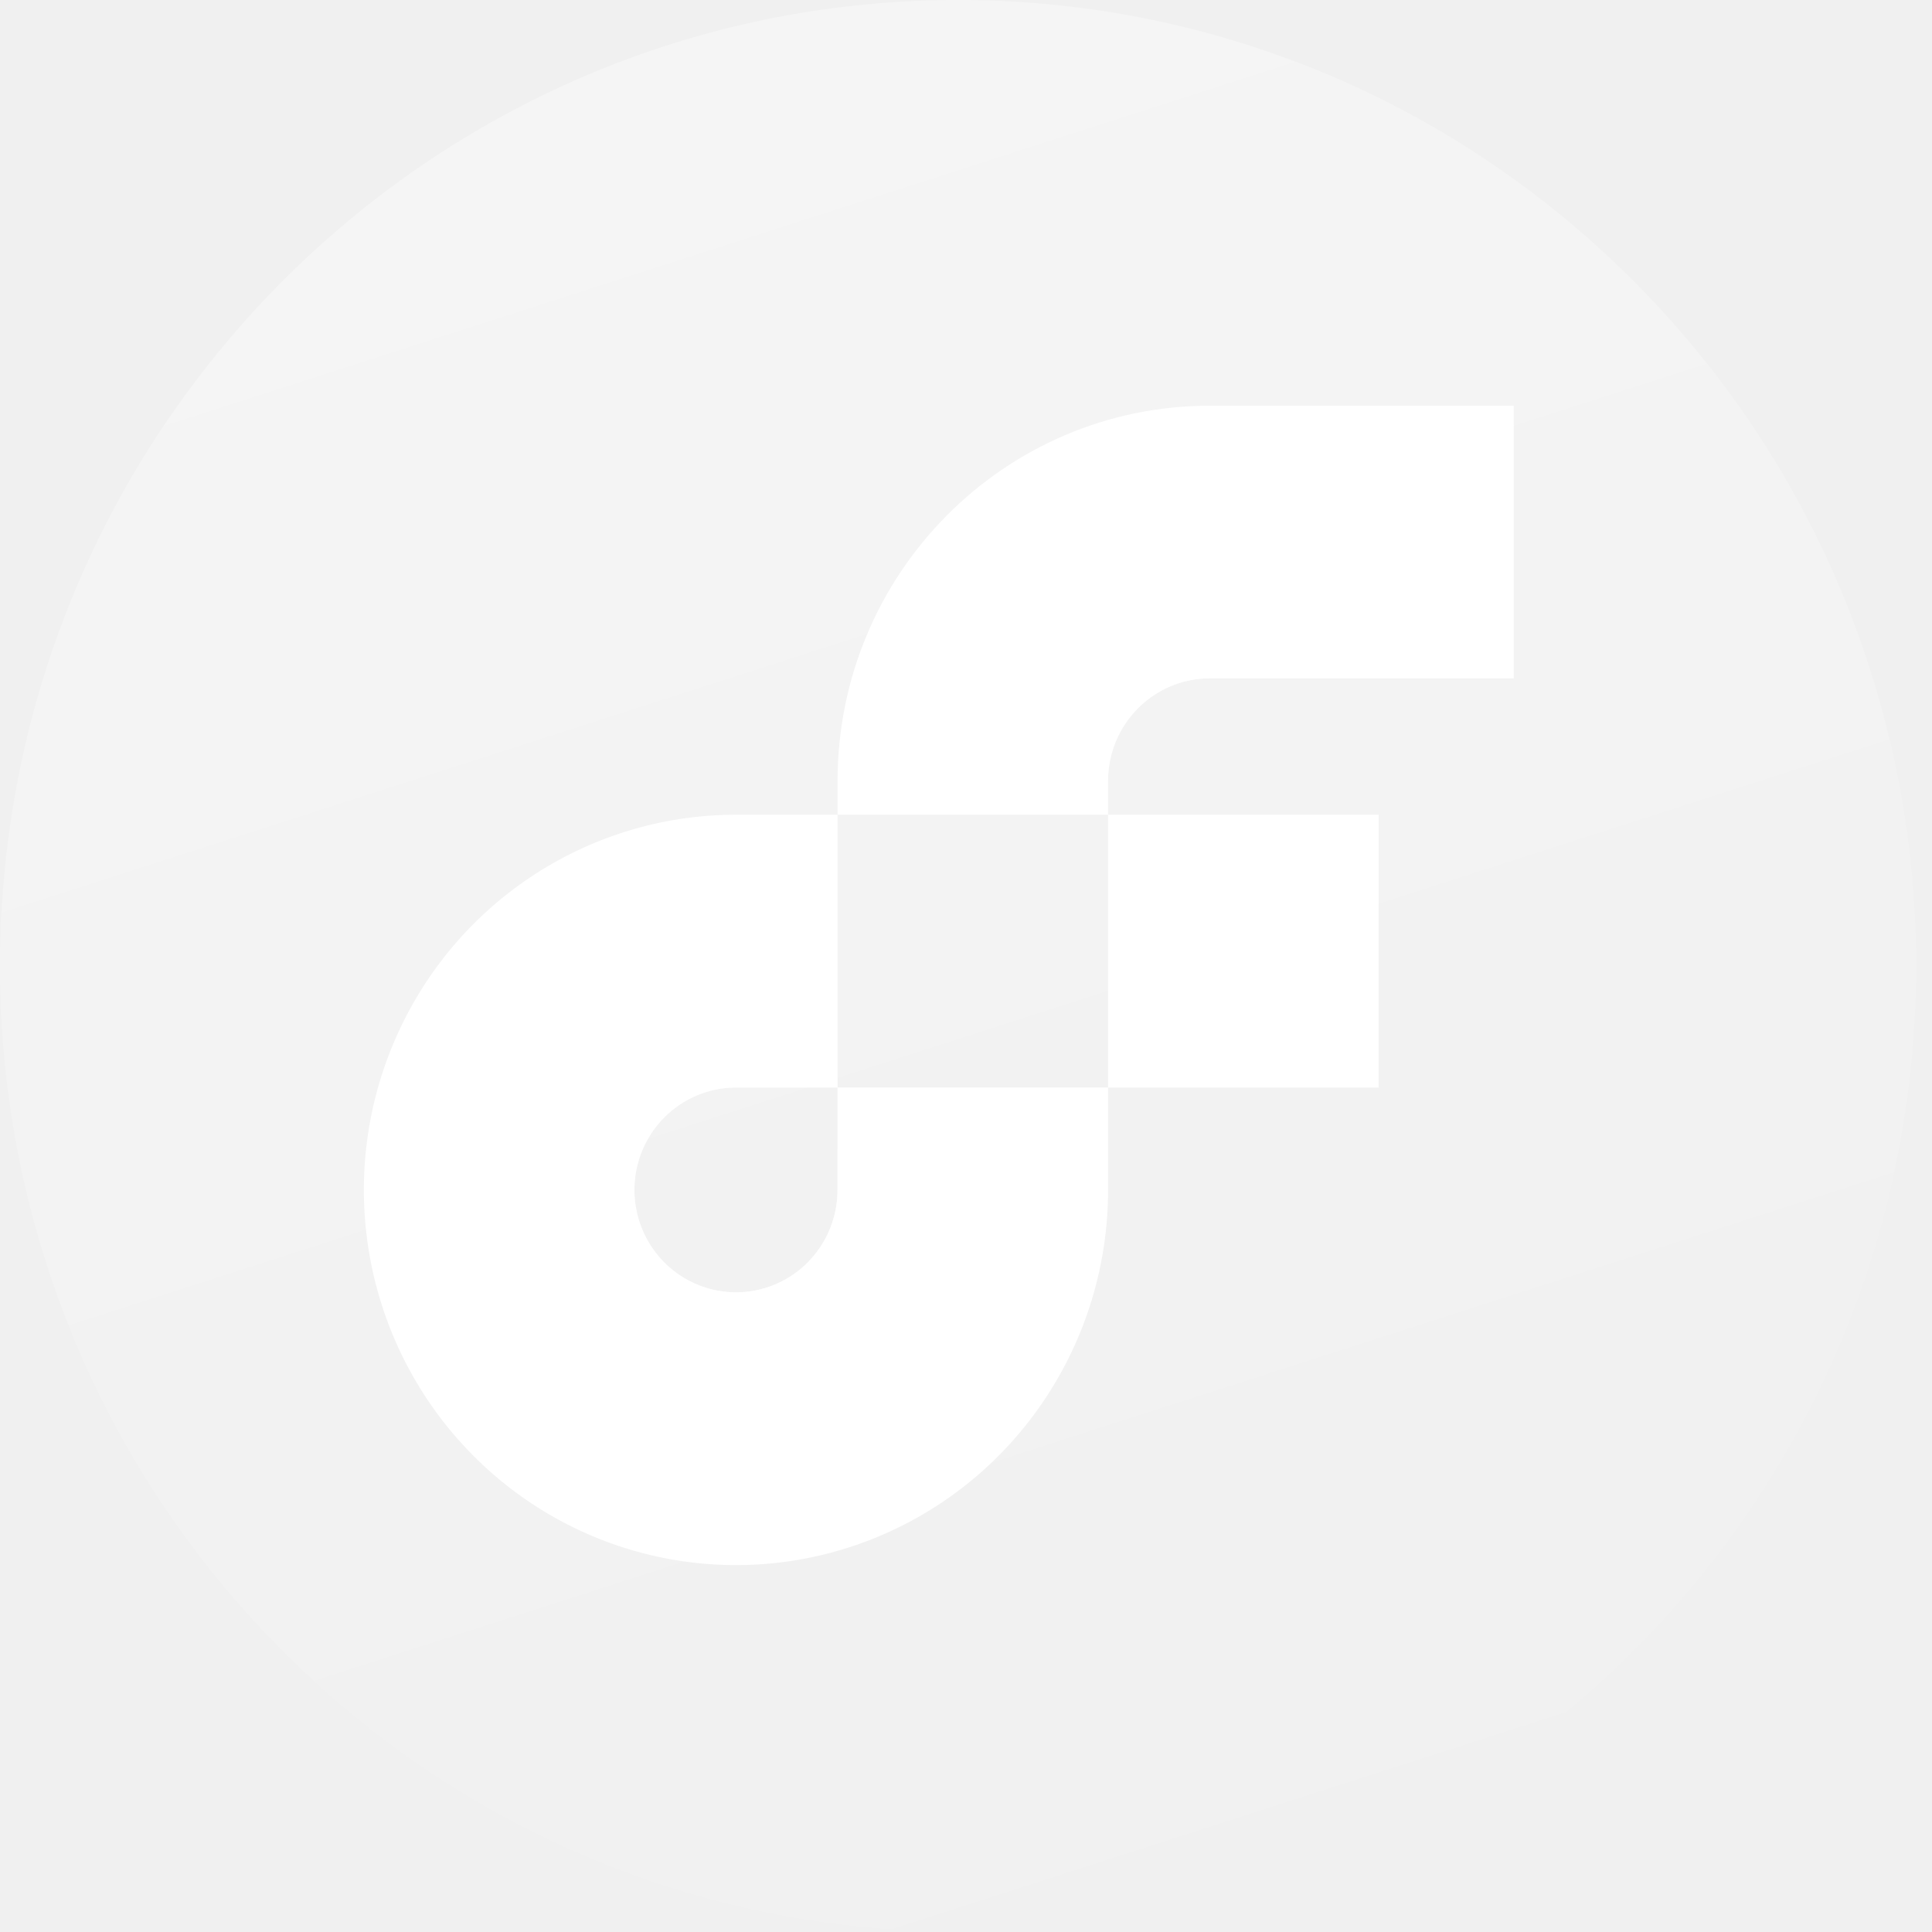
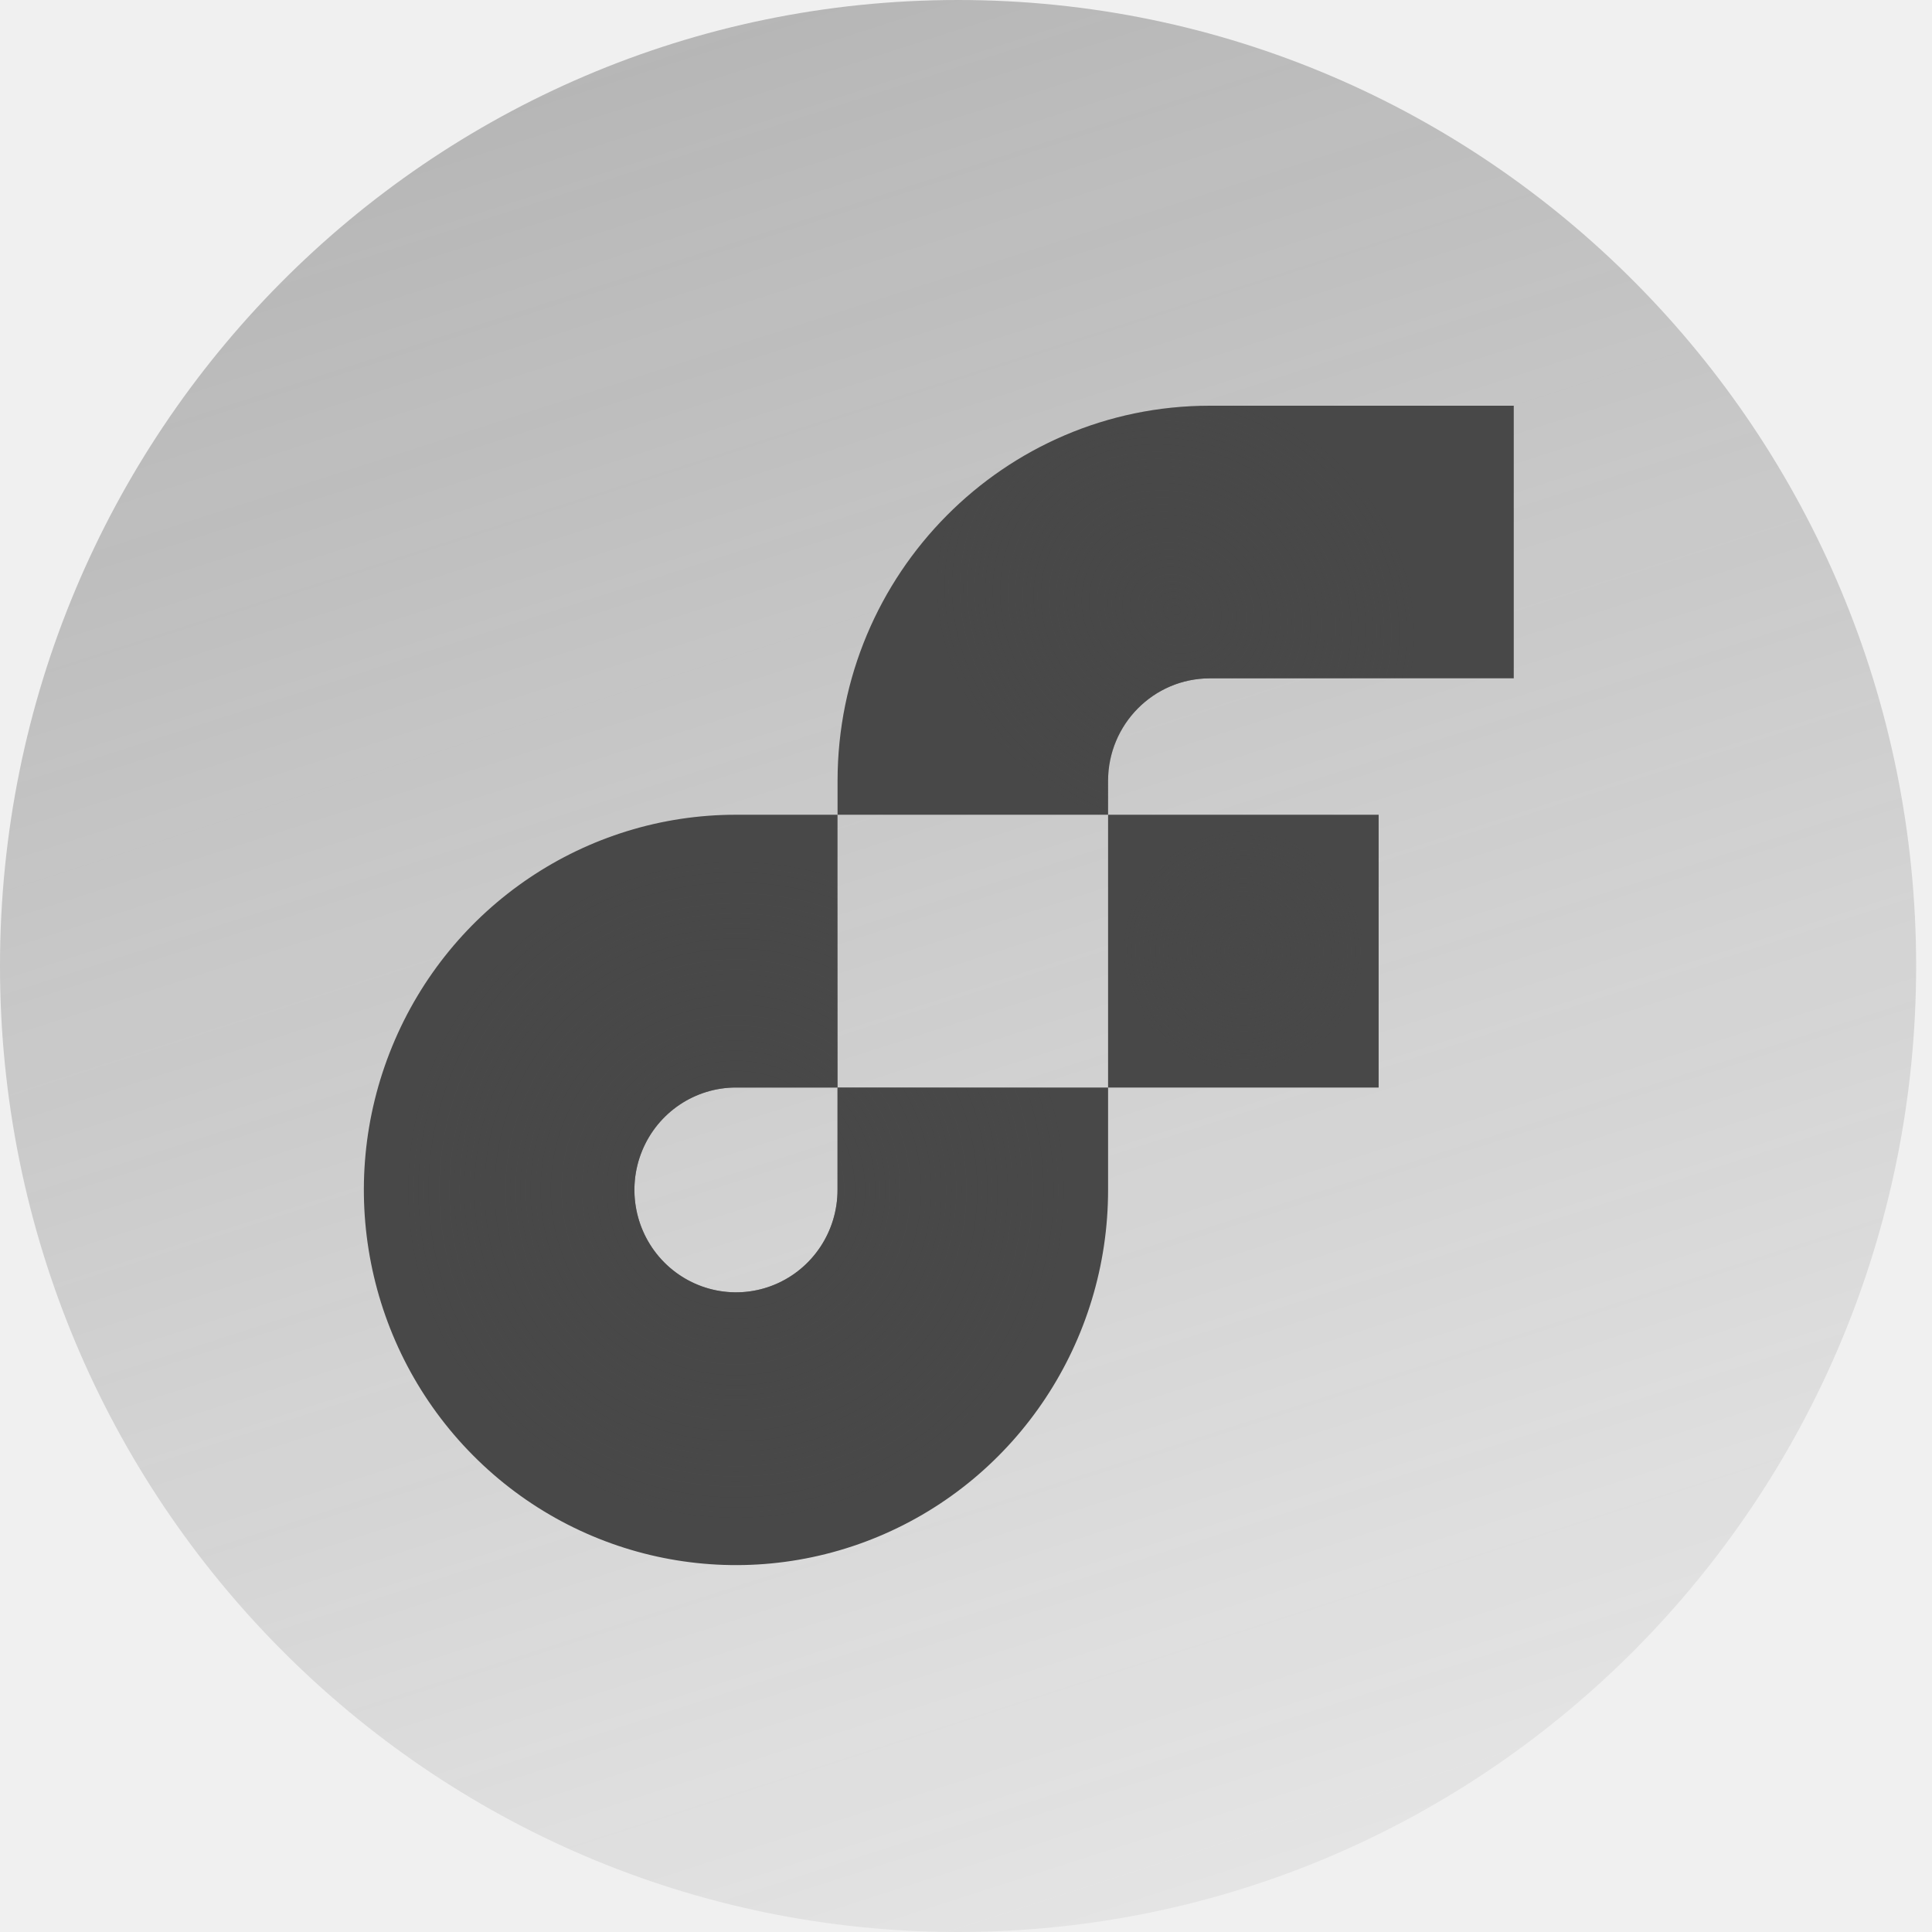
<svg xmlns="http://www.w3.org/2000/svg" width="48" height="48" viewBox="0 0 48 48" fill="none">
-   <ellipse cx="23.803" cy="24" rx="23.803" ry="24" fill="url(#paint0_linear_272_88420)" />
-   <rect x="27.53" y="20.242" width="6.722" height="6.778" fill="white" />
-   <rect x="27.53" y="20.242" width="6.722" height="6.778" fill="url(#paint1_angular_272_88420)" />
-   <path d="M20.808 29.558C20.81 30.588 20.196 31.518 19.253 31.913C18.31 32.308 17.224 32.09 16.501 31.362C15.779 30.634 15.563 29.539 15.955 28.587C16.347 27.637 17.269 27.017 18.29 27.019H20.808V20.242H18.29C14.55 20.24 11.177 22.51 9.745 25.994C8.313 29.477 9.103 33.488 11.748 36.155C14.393 38.821 18.37 39.618 21.826 38.174C25.281 36.73 27.532 33.33 27.53 29.558V27.019H20.808V29.558Z" fill="white" />
-   <path d="M20.808 29.558C20.81 30.588 20.196 31.518 19.253 31.913C18.31 32.308 17.224 32.09 16.501 31.362C15.779 30.634 15.563 29.539 15.955 28.587C16.347 27.637 17.269 27.017 18.29 27.019H20.808V20.242H18.29C14.55 20.24 11.177 22.51 9.745 25.994C8.313 29.477 9.103 33.488 11.748 36.155C14.393 38.821 18.37 39.618 21.826 38.174C25.281 36.73 27.532 33.33 27.53 29.558V27.019H20.808V29.558Z" fill="url(#paint2_angular_272_88420)" />
-   <path d="M30.049 16.853H37.609V10.08H30.049C24.948 10.085 20.814 14.254 20.809 19.397V20.242H27.53V19.397C27.533 17.995 28.658 16.858 30.049 16.853Z" fill="white" />
-   <path d="M30.049 16.853H37.609V10.08H30.049C24.948 10.085 20.814 14.254 20.809 19.397V20.242H27.53V19.397C27.533 17.995 28.658 16.858 30.049 16.853Z" fill="url(#paint3_angular_272_88420)" />
+   <ellipse cx="23.803" cy="24" rx="23.803" ry="24" fill="url(#paint0_linear_220_38202)" />
+   <rect x="27.53" y="20.242" width="6.722" height="6.778" fill="#484848" />
+   <rect x="27.53" y="20.242" width="6.722" height="6.778" fill="url(#paint1_angular_220_38202)" />
+   <path d="M20.808 29.558C20.81 30.588 20.196 31.518 19.253 31.913C18.31 32.308 17.224 32.09 16.501 31.362C15.779 30.634 15.563 29.538 15.955 28.587C16.347 27.636 17.269 27.017 18.29 27.019H20.808V20.242H18.29C14.55 20.24 11.177 22.51 9.745 25.994C8.313 29.477 9.103 33.488 11.748 36.154C14.393 38.821 18.37 39.618 21.826 38.174C25.281 36.73 27.532 33.33 27.53 29.558V27.019H20.808V29.558Z" fill="#484848" />
+   <path d="M20.808 29.558C20.81 30.588 20.196 31.518 19.253 31.913C18.31 32.308 17.224 32.09 16.501 31.362C15.779 30.634 15.563 29.538 15.955 28.587C16.347 27.636 17.269 27.017 18.29 27.019H20.808V20.242H18.29C14.55 20.24 11.177 22.51 9.745 25.994C8.313 29.477 9.103 33.488 11.748 36.154C14.393 38.821 18.37 39.618 21.826 38.174C25.281 36.73 27.532 33.33 27.53 29.558V27.019H20.808V29.558Z" fill="url(#paint2_angular_220_38202)" />
+   <path d="M30.049 16.853H37.609V10.08H30.049C24.948 10.085 20.814 14.254 20.809 19.397V20.242H27.53V19.397C27.533 17.995 28.658 16.858 30.049 16.853Z" fill="#484848" />
+   <path d="M30.049 16.853H37.609V10.08H30.049C24.948 10.085 20.814 14.254 20.809 19.397V20.242H27.53V19.397C27.533 17.995 28.658 16.858 30.049 16.853Z" fill="url(#paint3_angular_220_38202)" />
  <defs>
-     <linearGradient id="paint0_linear_272_88420" x1="-4" y1="-3" x2="14.881" y2="55.66" gradientUnits="userSpaceOnUse">
-       <stop stop-color="white" stop-opacity="0.4" />
-       <stop offset="1" stop-color="white" stop-opacity="0" />
+     <linearGradient id="paint0_linear_220_38202" x1="-4" y1="-3" x2="14.881" y2="55.66" gradientUnits="userSpaceOnUse">
+       <stop stop-color="#484848" stop-opacity="0.4" />
+       <stop offset="1" stop-color="#484848" stop-opacity="0.05" />
    </linearGradient>
-     <radialGradient id="paint1_angular_272_88420" cx="0" cy="0" r="1" gradientUnits="userSpaceOnUse" gradientTransform="translate(30.8912 23.6305) rotate(-134.764) scale(2.98303 2.98293)">
-       <stop stop-color="white" stop-opacity="0.9" />
-       <stop offset="1" stop-color="white" stop-opacity="0" />
+     <radialGradient id="paint1_angular_220_38202" cx="0" cy="0" r="1" gradientUnits="userSpaceOnUse" gradientTransform="translate(30.8912 23.6304) rotate(-134.764) scale(2.98303 2.98293)">
+       <stop stop-color="#484848" stop-opacity="0.9" />
+       <stop offset="1" stop-color="#484848" stop-opacity="0" />
    </radialGradient>
-     <radialGradient id="paint2_angular_272_88420" cx="0" cy="0" r="1" gradientUnits="userSpaceOnUse" gradientTransform="translate(18.2852 29.5634) rotate(-134.764) scale(8.20557 8.2053)">
-       <stop stop-color="white" stop-opacity="0.9" />
-       <stop offset="1" stop-color="white" stop-opacity="0" />
+     <radialGradient id="paint2_angular_220_38202" cx="0" cy="0" r="1" gradientUnits="userSpaceOnUse" gradientTransform="translate(18.2852 29.5633) rotate(-134.764) scale(8.20557 8.2053)">
+       <stop stop-color="#484848" stop-opacity="0.9" />
+       <stop offset="1" stop-color="#484848" stop-opacity="0" />
    </radialGradient>
-     <radialGradient id="paint3_angular_272_88420" cx="0" cy="0" r="1" gradientUnits="userSpaceOnUse" gradientTransform="translate(29.2087 15.1609) rotate(-148.832) scale(6.13569 5.43427)">
-       <stop stop-color="white" stop-opacity="0.9" />
-       <stop offset="1" stop-color="white" stop-opacity="0" />
+     <radialGradient id="paint3_angular_220_38202" cx="0" cy="0" r="1" gradientUnits="userSpaceOnUse" gradientTransform="translate(29.2087 15.1608) rotate(-148.832) scale(6.13569 5.43427)">
+       <stop stop-color="#484848" stop-opacity="0.9" />
+       <stop offset="1" stop-color="#484848" stop-opacity="0" />
    </radialGradient>
  </defs>
</svg>
